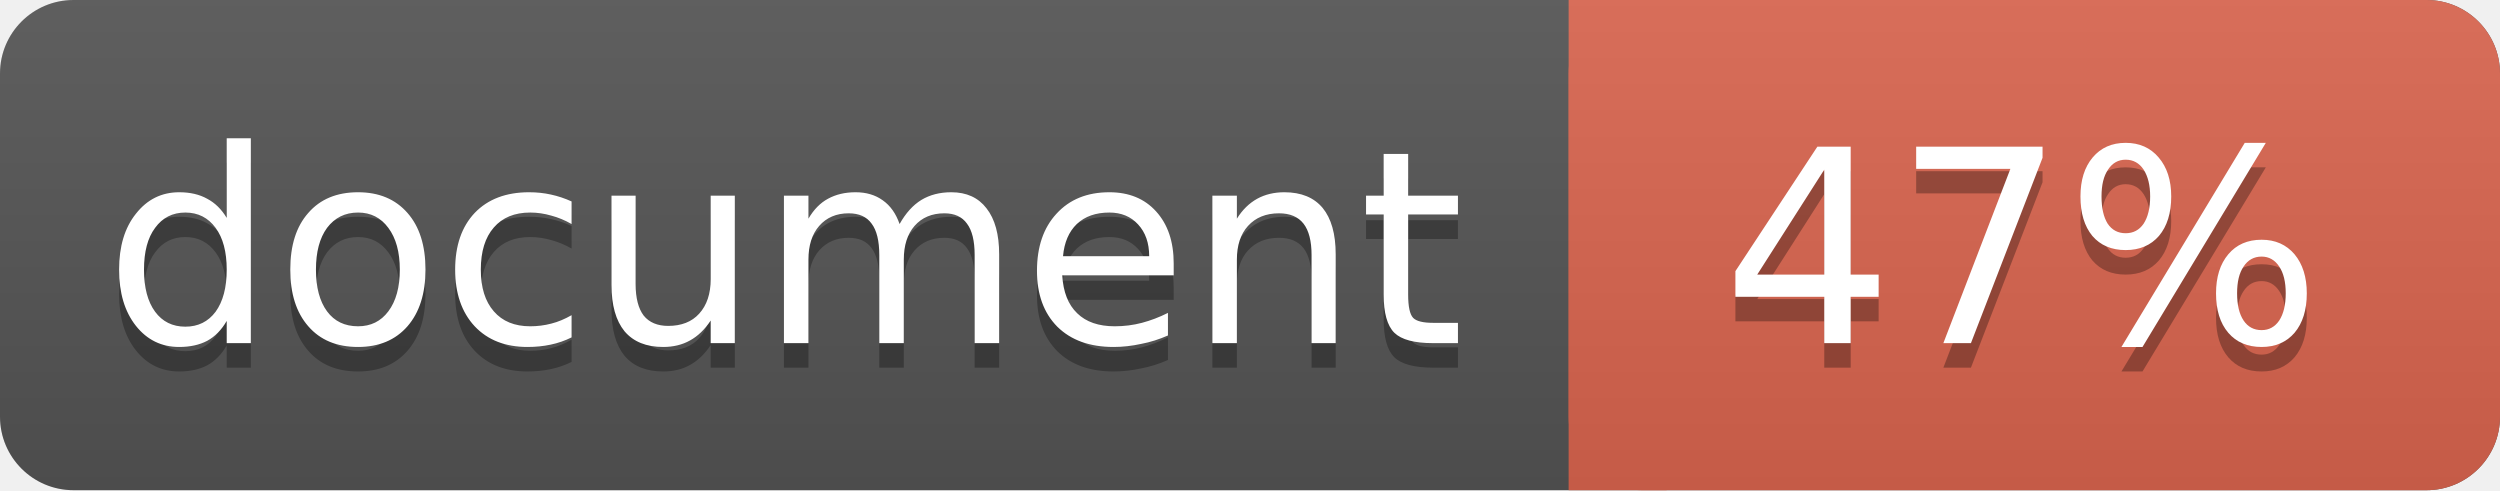
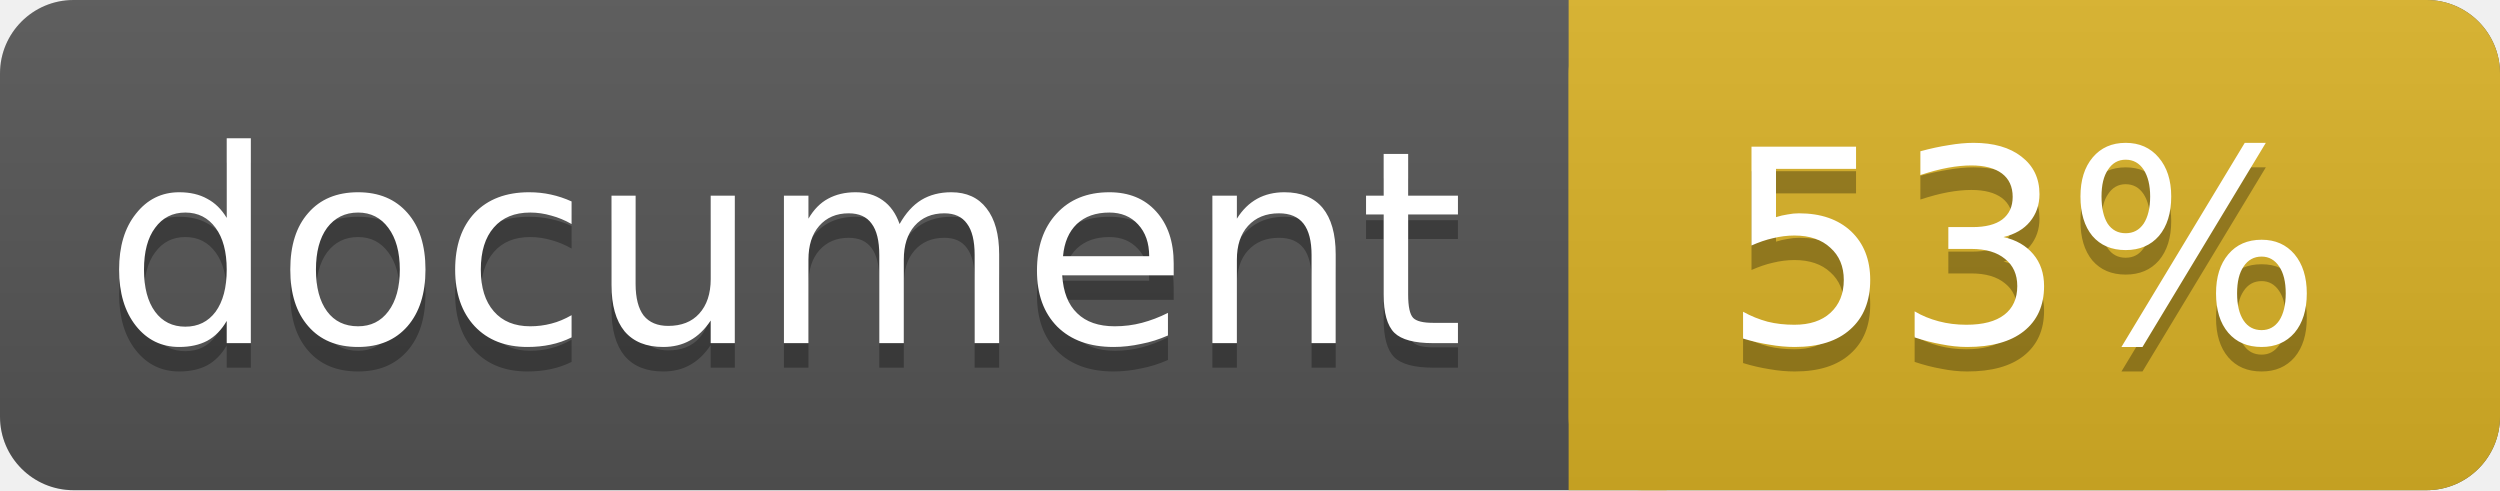
<svg xmlns="http://www.w3.org/2000/svg" width="102" height="20">
  <linearGradient id="a" x2="0" y2="100%">
    <stop offset="0" stop-color="#bbb" stop-opacity=".1" />
    <stop offset="1" stop-opacity=".1" />
  </linearGradient>
  <rect rx="3" width="102" height="20" fill="#555" />
-   <rect rx="3" x="64" width="38" height="20" fill="#db654f" />
-   <path fill="#db654f" d="M64 0h4v20h-4z" />
+   <rect rx="3" x="64" width="38" height="20" fill="#dab226" />
+   <path fill="#dab226" d="M64 0h4v20h-4z" />
  <rect rx="3" width="102" height="20" fill="url(#a)" />
  <g fill="#fff" text-anchor="middle" font-family="DejaVu Sans,Verdana,Geneva,sans-serif" font-size="11">
    <text x="32" y="15" fill="#010101" fill-opacity=".3">document</text>
    <text x="32" y="14">document</text>
-     <text x="82.5" y="15" fill="#010101" fill-opacity=".3">47%</text>
-     <text x="82.5" y="14">47%</text>
+     <text x="82.5" y="15" fill="#010101" fill-opacity=".3">53%</text>
+     <text x="82.5" y="14">53%</text>
  </g>
</svg>
